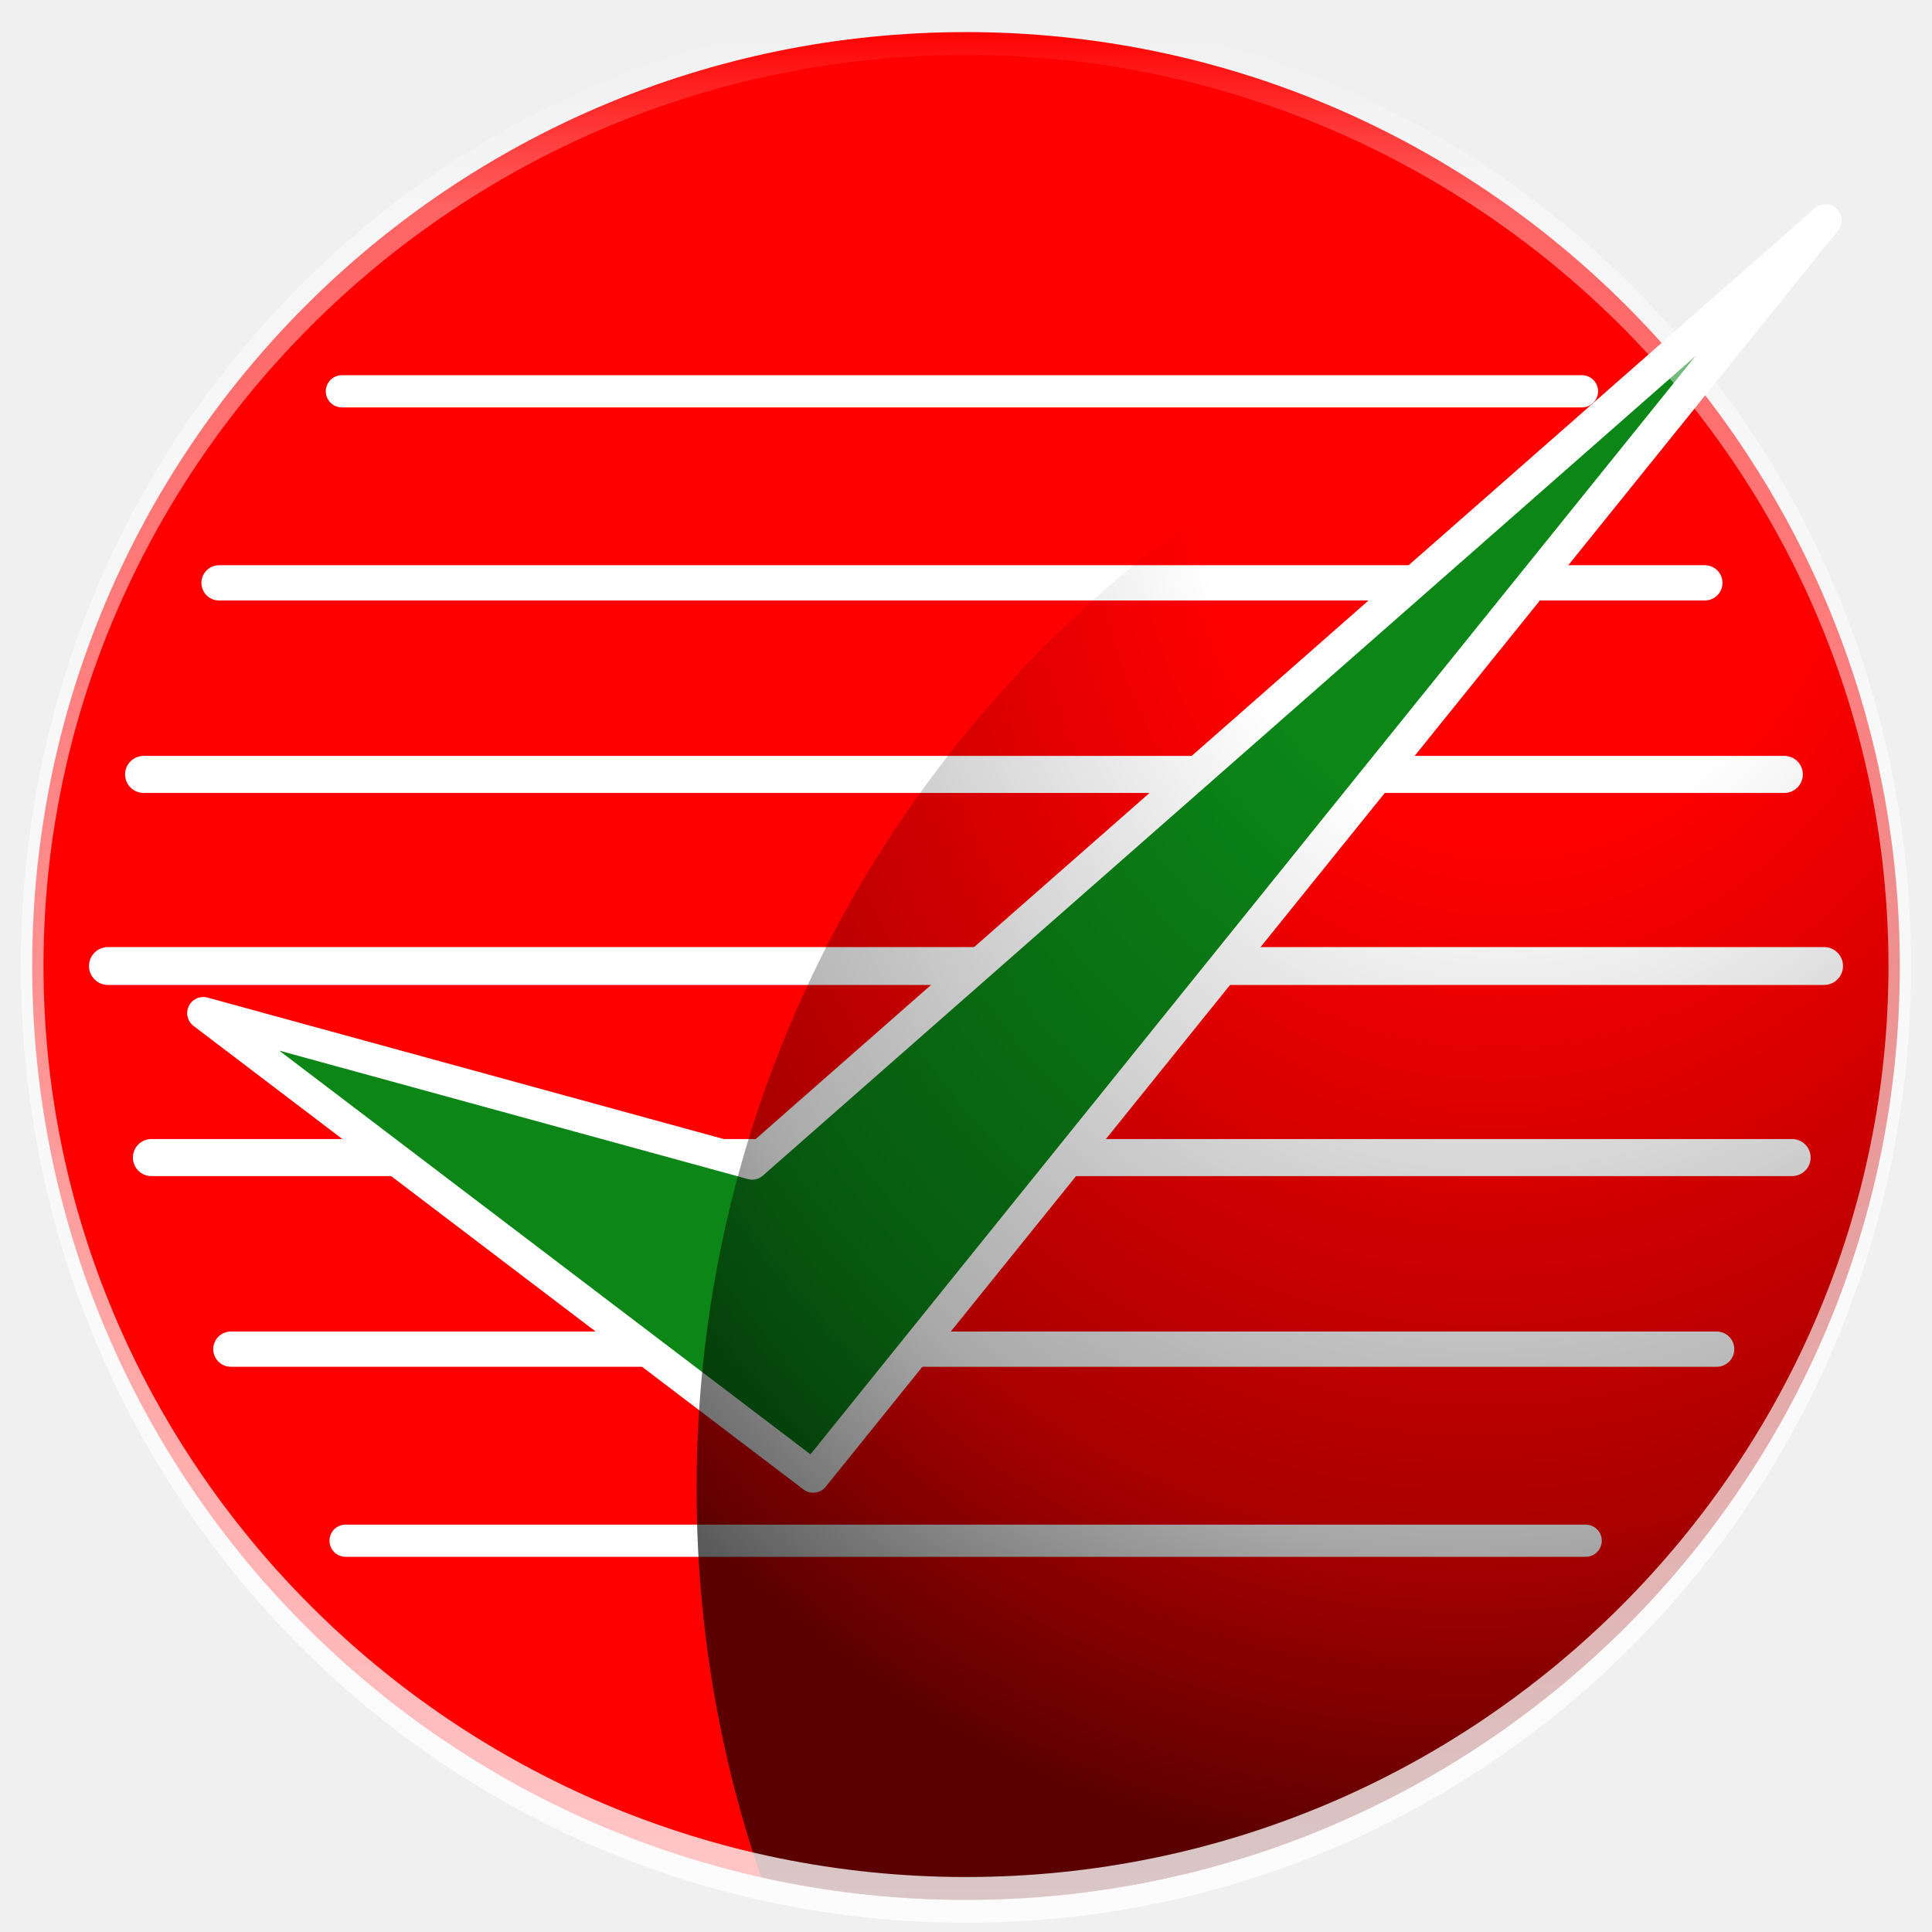
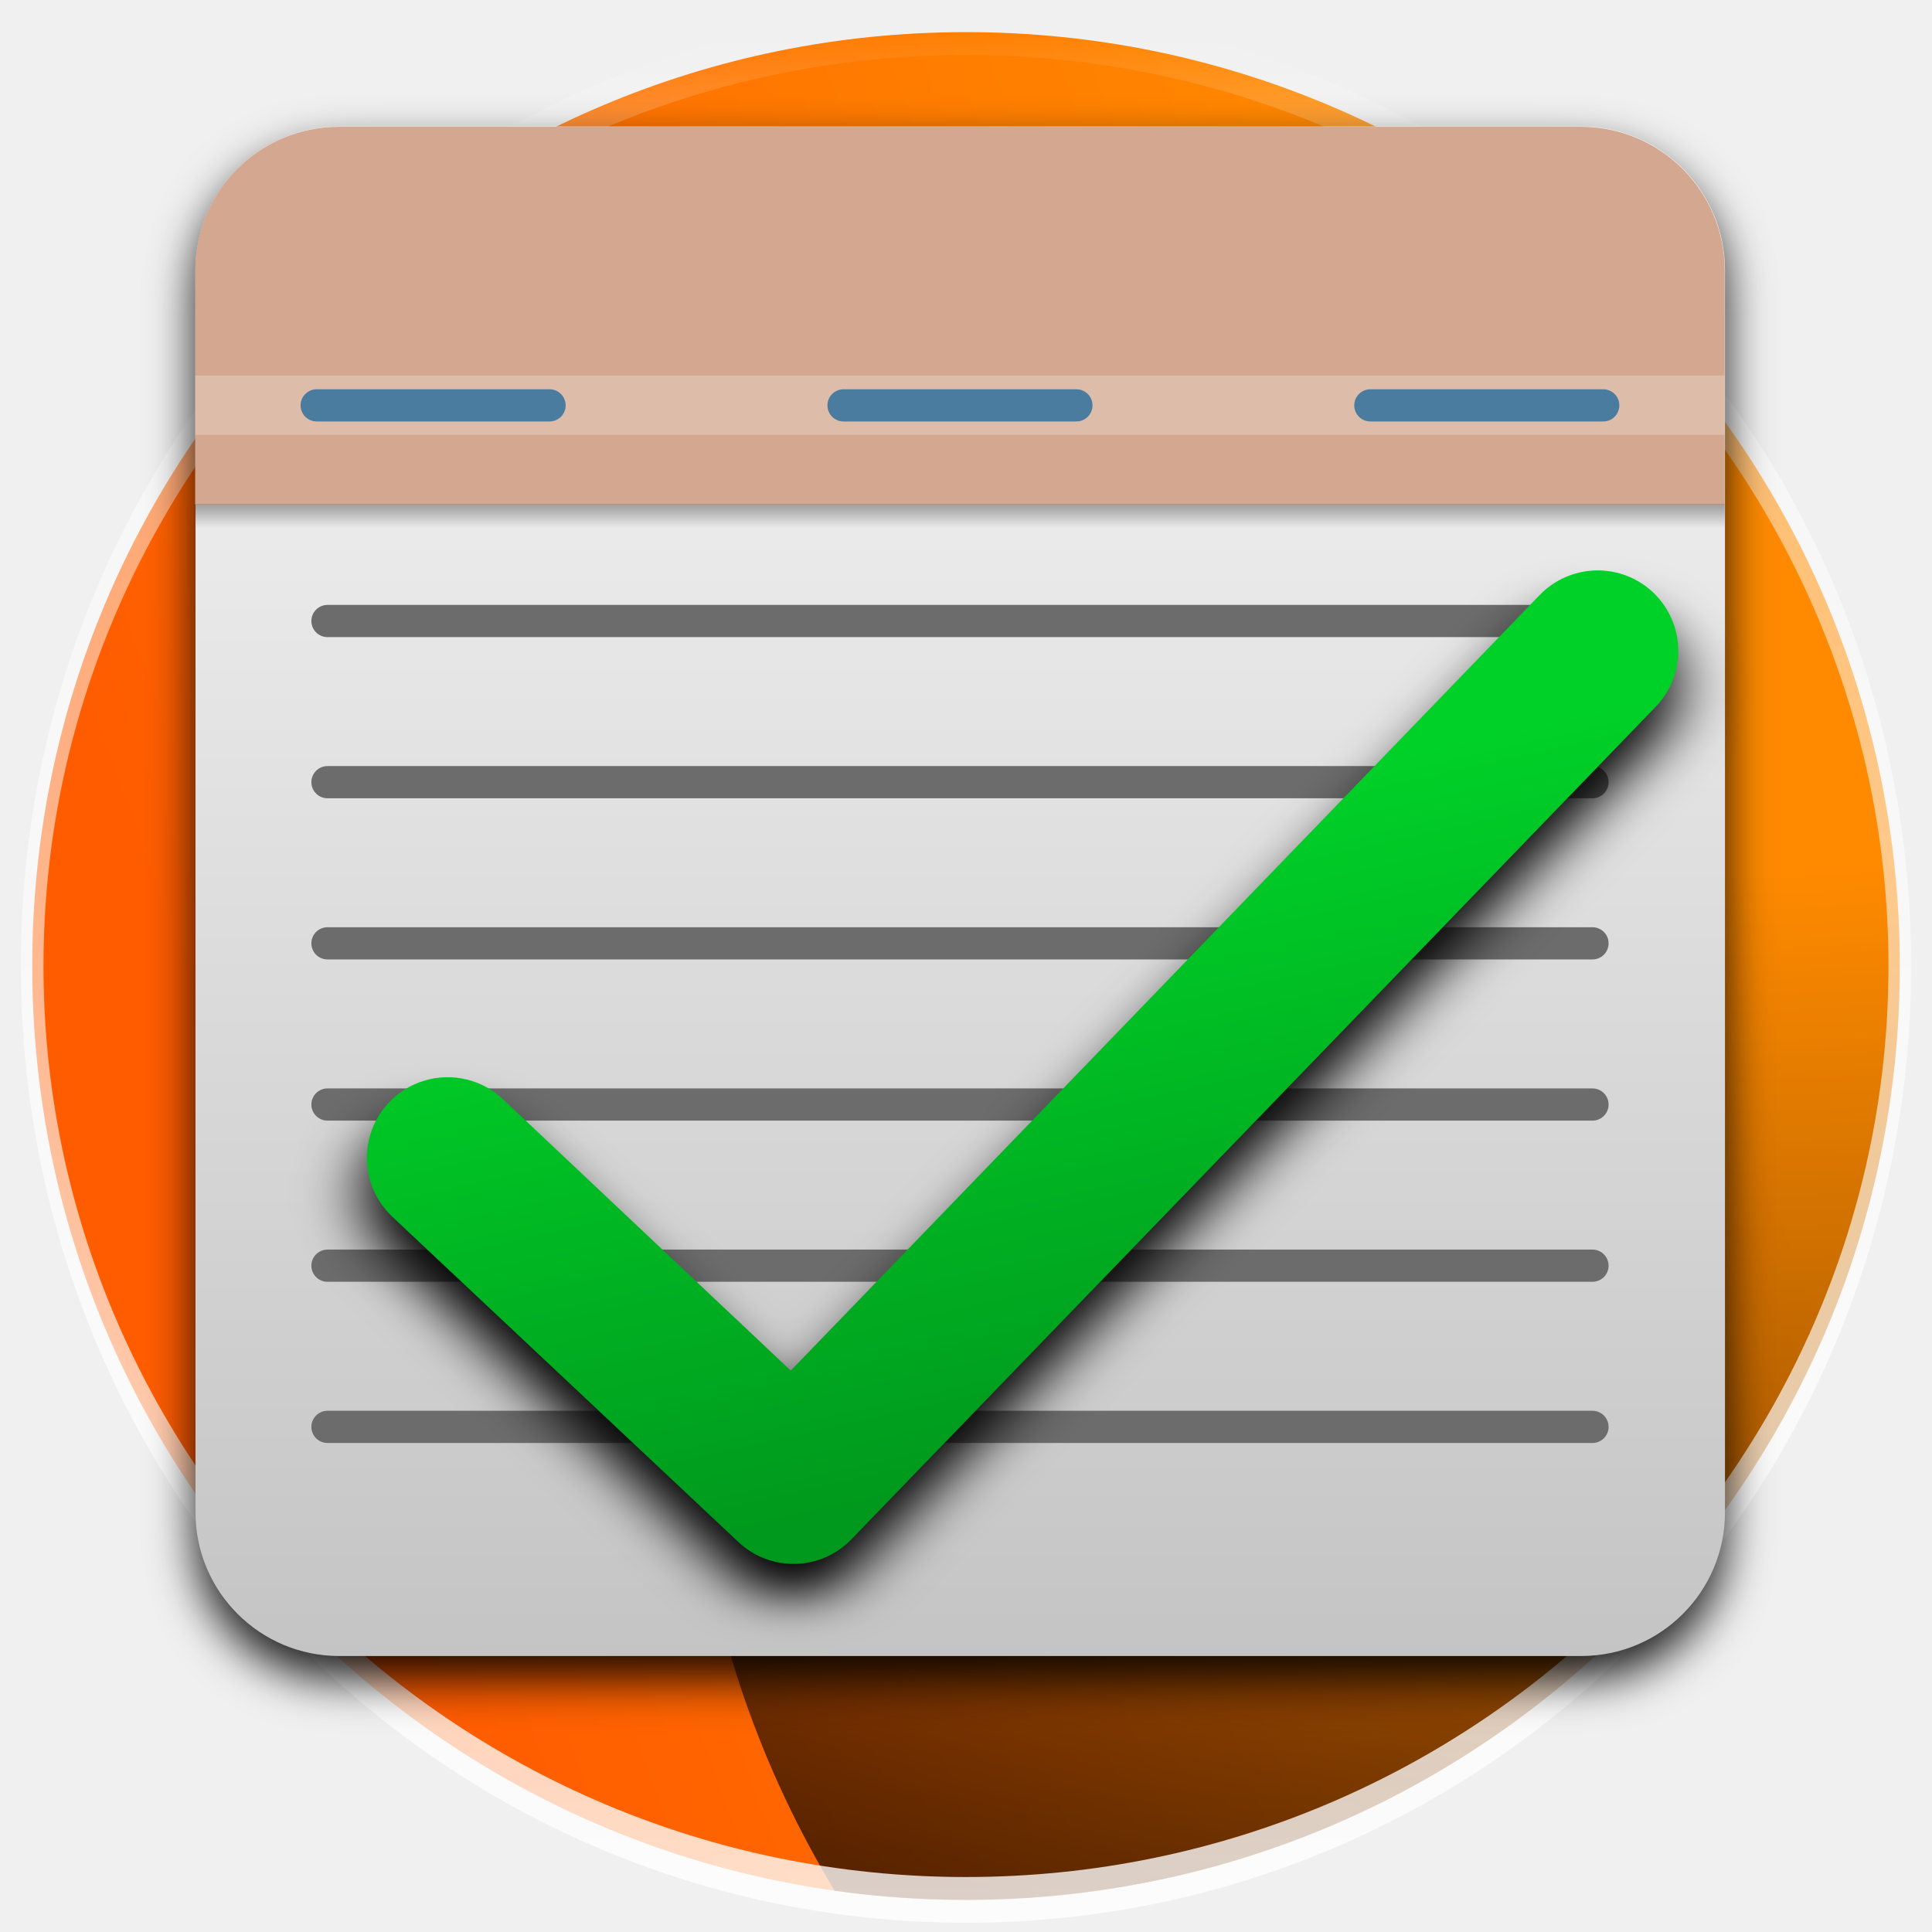
<svg xmlns="http://www.w3.org/2000/svg" xmlns:xlink="http://www.w3.org/1999/xlink" width="60" height="60" id="svg2" version="1.1">
  <defs id="defs4">
+     <linearGradient id="linearGradient4506">
+       <stop style="stop-color:#ff5c00;stop-opacity:1;" offset="0" id="stop4508" />
+       <stop style="stop-color:#ff8a00;stop-opacity:1;" offset="1" id="stop4510" />
+     </linearGradient>
+     <linearGradient id="linearGradient4454">
+       <stop style="stop-color:#00d128;stop-opacity:1;" offset="0" id="stop4456" />
+       <stop style="stop-color:#00991d;stop-opacity:1;" offset="1" id="stop4458" />
+     </linearGradient>
+     <linearGradient id="linearGradient4444">
+       <stop style="stop-color:#009929;stop-opacity:1;" offset="0" id="stop4446" />
+       <stop style="stop-color:#00ee3f;stop-opacity:1;" offset="1" id="stop4448" />
+     </linearGradient>
+     <linearGradient id="linearGradient4236">
+       <stop style="stop-color:#000000;stop-opacity:1;" offset="0" id="stop4238" />
+       <stop style="stop-color:#000000;stop-opacity:0;" offset="1" id="stop4240" />
+     </linearGradient>
+     <linearGradient id="linearGradient4045">
+       <stop style="stop-color:#ffffff;stop-opacity:1;" offset="0" id="stop4047" />
+       <stop style="stop-color:#c4c4c4;stop-opacity:1;" offset="1" id="stop4049" />
+     </linearGradient>
    <linearGradient id="linearGradient3807">
      <stop style="stop-color:#000000;stop-opacity:0;" offset="0" id="stop3809" />
-       <stop id="stop3817" offset="0.273" style="stop-color:#000000;stop-opacity:0;" />
-       <stop style="stop-color:#000000;stop-opacity:0.338;" offset="0.769" id="stop3819" />
+       <stop id="stop3817" offset="0.472" style="stop-color:#000000;stop-opacity:0;" />
+       <stop style="stop-color:#000000;stop-opacity:0.338;" offset="0.783" id="stop3819" />
      <stop style="stop-color:#000000;stop-opacity:0.647;" offset="1" id="stop3811" />
    </linearGradient>
    <linearGradient id="linearGradient3779">
      <stop style="stop-color:#ffffff;stop-opacity:0.784;" offset="0" id="stop3781" />
      <stop id="stop3787" offset="0.903" style="stop-color:#ffffff;stop-opacity:0.392;" />
      <stop style="stop-color:#ffffff;stop-opacity:0;" offset="1" id="stop3783" />
    </linearGradient>
    <linearGradient xlink:href="#linearGradient3779" id="linearGradient3785" x1="19.87" y1="30.804" x2="19.87" y2="17.029" gradientUnits="userSpaceOnUse" />
-     <clipPath clipPathUnits="userSpaceOnUse" id="clipPath3803">
-       <path style="fill:#ff0000;fill-rule:evenodd;stroke:none" id="path3805" d="m 33.84,23.887 a 13.763,6.819 0 1 1 -27.527,0 13.763,6.819 0 1 1 27.527,0 z" transform="matrix(0.782067,0,0,0.782067,-6.282714,2.22016)" />
+     <radialGradient xlink:href="#linearGradient3807" id="radialGradient3815" cx="15.266" cy="19.601" fx="15.266" fy="19.601" r="6.935" gradientTransform="matrix(-4.249225,-0.6547155,1.205401,-1.851635,58.67963,60.53976)" gradientUnits="userSpaceOnUse" />
+     <linearGradient y2="318.687" x2="185.484" y1="318.687" x1="148.703" gradientTransform="matrix(3.31545,-1.44547e-3,-1.44547e-3,3.31545,-165.112,-778.824)" gradientUnits="userSpaceOnUse" id="linearGradient4330" xlink:href="#linearGradient4254" />
+     <linearGradient y2="437.795" x2="365.748" y1="437.795" x1="331.717" gradientTransform="matrix(3.57333,-1.5579e-3,-1.5579e-3,3.57333,-856.982,-1013.79)" gradientUnits="userSpaceOnUse" id="linearGradient4323" xlink:href="#linearGradient3707" />
+     <linearGradient y2="414.359" x2="353.75" y1="414.359" x1="335.719" gradientTransform="matrix(3.57333,-1.5579e-3,-1.5579e-3,3.57333,-856.982,-1013.79)" gradientUnits="userSpaceOnUse" id="linearGradient4314" xlink:href="#linearGradient3706" />
+     <linearGradient y2="414.359" x2="353.75" y1="414.359" x1="335.719" gradientTransform="matrix(3.57333,-1.5579e-3,-1.5579e-3,3.57333,-856.982,-1013.79)" gradientUnits="userSpaceOnUse" id="linearGradient4310" xlink:href="#linearGradient3706" />
+     <linearGradient y2="437.795" x2="365.748" y1="437.795" x1="331.717" gradientTransform="matrix(3.57333,-1.5579e-3,-1.5579e-3,3.57333,-856.982,-1013.79)" gradientUnits="userSpaceOnUse" id="linearGradient4308" xlink:href="#linearGradient3707" />
+     <linearGradient y2="318.687" x2="185.484" y1="318.687" x1="148.703" gradientTransform="matrix(3.31545,-1.44547e-3,-1.44547e-3,3.31545,-165.112,-778.824)" gradientUnits="userSpaceOnUse" id="linearGradient4306" xlink:href="#linearGradient4254" />
+     <linearGradient y2="318.687" x2="185.484" y1="318.687" x1="148.703" gradientTransform="matrix(3.31545,-1.44547e-3,-1.44547e-3,3.31545,-165.112,-778.824)" gradientUnits="userSpaceOnUse" id="linearGradient4286" xlink:href="#linearGradient4254" />
+     <linearGradient y2="437.795" x2="365.748" y1="437.795" x1="331.717" gradientTransform="matrix(3.57333,-1.5579e-3,-1.5579e-3,3.57333,-856.982,-1013.79)" gradientUnits="userSpaceOnUse" id="linearGradient4279" xlink:href="#linearGradient3707" />
+     <linearGradient y2="414.359" x2="353.75" y1="414.359" x1="335.719" gradientTransform="matrix(3.57333,-1.5579e-3,-1.5579e-3,3.57333,-856.982,-1013.79)" gradientUnits="userSpaceOnUse" id="linearGradient4270" xlink:href="#linearGradient3706" />
+     <linearGradient gradientTransform="translate(15.3652,6.29279)" y2="707.902" x2="373.044" y1="707.902" x1="349.152" gradientUnits="userSpaceOnUse" id="linearGradient4267" xlink:href="#linearGradient3316" />
+     <linearGradient y2="707.902" x2="373.044" y1="707.902" x1="349.152" gradientUnits="userSpaceOnUse" id="linearGradient3436" xlink:href="#linearGradient3316" />
+     <linearGradient y2="414.359" x2="353.75" y1="414.359" x1="335.719" gradientTransform="matrix(3.57333,-1.5579e-3,-1.5579e-3,3.57333,-872.347,-1020.08)" gradientUnits="userSpaceOnUse" id="linearGradient3434" xlink:href="#linearGradient3706" />
+     <linearGradient y2="437.795" x2="365.748" y1="437.795" x1="331.717" gradientTransform="matrix(3.57333,-1.5579e-3,-1.5579e-3,3.57333,-872.347,-1020.08)" gradientUnits="userSpaceOnUse" id="linearGradient3432" xlink:href="#linearGradient3707" />
+     <linearGradient y2="318.687" x2="185.484" y1="318.687" x1="148.703" gradientTransform="matrix(3.31545,-1.44547e-3,-1.44547e-3,3.31545,-180.478,-785.117)" gradientUnits="userSpaceOnUse" id="linearGradient3430" xlink:href="#linearGradient4254" />
+     <linearGradient y2="414.359" x2="353.75" y1="414.359" x1="335.719" gradientTransform="matrix(3.57333,-1.5579e-3,-1.5579e-3,3.57333,-872.347,-1100.08)" gradientUnits="userSpaceOnUse" id="linearGradient3393" xlink:href="#linearGradient4254" />
+     <linearGradient y2="414.359" x2="353.75" y1="414.359" x1="335.719" gradientTransform="matrix(3.57333,1.5579e-3,-1.5579e-3,-3.57333,-872.347,2152.45)" gradientUnits="userSpaceOnUse" id="linearGradient3386" xlink:href="#linearGradient3706" />
+     <linearGradient y2="414.359" x2="353.75" y1="414.359" x1="335.719" gradientTransform="matrix(3.57333,-1.5579e-3,-1.5579e-3,3.57333,-872.347,-1100.08)" gradientUnits="userSpaceOnUse" id="linearGradient3326" xlink:href="#linearGradient3706" />
+     <linearGradient gradientUnits="userSpaceOnUse" y2="707.902" x2="373.044" y1="707.902" x1="349.152" id="linearGradient3322" xlink:href="#linearGradient3316" />
+     <linearGradient y2="318.687" x2="185.484" y1="318.687" x1="148.703" gradientTransform="matrix(3.31545,-1.44547e-3,-1.44547e-3,3.31545,-180.478,-785.117)" gradientUnits="userSpaceOnUse" id="linearGradient2339" xlink:href="#linearGradient4254" />
+     <linearGradient gradientTransform="matrix(3.57333,-1.5579e-3,-1.5579e-3,3.57333,-872.347,-1020.08)" y2="437.795" x2="365.748" y1="437.795" x1="331.717" gradientUnits="userSpaceOnUse" id="linearGradient2332" xlink:href="#linearGradient3707" />
+     <linearGradient gradientTransform="matrix(3.57333,-1.5579e-3,-1.5579e-3,3.57333,-872.347,-1020.08)" y2="414.359" x2="353.75" y1="414.359" x1="335.719" gradientUnits="userSpaceOnUse" id="linearGradient2322" xlink:href="#linearGradient3706" />
+     <linearGradient y2="414.394" x2="359.76" y1="414.394" x1="335.917" gradientUnits="userSpaceOnUse" id="linearGradient4594" xlink:href="#linearGradient4497" />
+     <linearGradient y2="425.205" x2="359.77" y1="425.205" x1="335.914" gradientUnits="userSpaceOnUse" id="linearGradient4592" xlink:href="#linearGradient3707" />
+     <linearGradient y2="318.687" x2="185.484" y1="318.687" x1="148.703" gradientTransform="matrix(0.650441,0,0,0.650441,239.123,164.452)" gradientUnits="userSpaceOnUse" id="linearGradient4590" xlink:href="#linearGradient4254" />
+     <linearGradient y2="318.687" x2="185.484" y1="318.687" x1="148.703" gradientTransform="matrix(0.650441,0,0,0.650441,239.123,164.452)" gradientUnits="userSpaceOnUse" id="linearGradient4569" xlink:href="#linearGradient4254" />
+     <linearGradient gradientUnits="userSpaceOnUse" y2="414.394" x2="359.76" y1="414.394" x1="335.917" id="linearGradient4503" xlink:href="#linearGradient4497" />
+     <linearGradient gradientUnits="userSpaceOnUse" y2="425.205" x2="359.77" y1="425.205" x1="335.914" id="linearGradient4495" xlink:href="#linearGradient3707" />
+     <linearGradient gradientTransform="matrix(0.650441,0,0,0.650441,239.123,164.452)" y2="318.687" x2="185.484" y1="318.687" x1="148.703" gradientUnits="userSpaceOnUse" id="linearGradient4481" xlink:href="#linearGradient4254" />
+     <linearGradient y2="318.687" x2="185.484" y1="318.687" x1="148.703" gradientUnits="userSpaceOnUse" id="linearGradient4465" xlink:href="#linearGradient4254" />
+     <linearGradient y2="318.687" x2="185.484" y1="318.687" x1="148.703" gradientTransform="translate(0,-1.73828e-5)" gradientUnits="userSpaceOnUse" id="linearGradient4399" xlink:href="#linearGradient4254" />
+     <linearGradient gradientTransform="matrix(1,0,0,-1,0,1052.36)" y2="318.687" x2="185.484" y1="318.687" x1="148.703" gradientUnits="userSpaceOnUse" id="linearGradient4396" xlink:href="#linearGradient4254" />
+     <linearGradient gradientUnits="userSpaceOnUse" y2="318.687" x2="185.484" y1="318.687" x1="148.703" id="linearGradient4260" xlink:href="#linearGradient4254" />
+     <linearGradient gradientUnits="userSpaceOnUse" y2="311.577" x2="167.156" y1="298.179" x1="167.156" id="linearGradient3806" xlink:href="#linearGradient3800" />
+     <linearGradient id="linearGradient3692">
+       <stop id="stop3694" offset="0" style="stop-color: rgb(255, 158, 0); stop-opacity: 1;" />
+       <stop style="stop-color: rgb(255, 255, 255); stop-opacity: 1;" offset="0.5" id="stop3705" />
+       <stop id="stop3696" offset="1" style="stop-color: rgb(255, 158, 0); stop-opacity: 1;" />
+     </linearGradient>
+     <linearGradient id="linearGradient3707">
+       <stop id="stop3687" offset="0" style="stop-color: rgb(255, 255, 255); stop-opacity: 1;" />
+       <stop id="stop3711" offset="1" style="stop-color: rgb(255, 221, 124); stop-opacity: 1;" />
+     </linearGradient>
+     <linearGradient id="linearGradient3800">
+       <stop id="stop3802" offset="0" style="stop-color: rgb(255, 255, 255); stop-opacity: 1;" />
+       <stop id="stop3804" offset="1" style="stop-color: rgb(255, 255, 255); stop-opacity: 0;" />
+     </linearGradient>
+     <linearGradient id="linearGradient4254">
+       <stop id="stop4256" offset="0" style="stop-color: rgb(255, 145, 145); stop-opacity: 1;" />
+       <stop id="stop4258" offset="1" style="stop-color: rgb(181, 88, 88); stop-opacity: 1;" />
+     </linearGradient>
+     <linearGradient id="linearGradient4497">
+       <stop id="stop4499" offset="0" style="stop-color: rgb(255, 174, 44); stop-opacity: 1;" />
+       <stop id="stop4501" offset="1" style="stop-color: rgb(255, 158, 0); stop-opacity: 1;" />
+     </linearGradient>
+     <linearGradient id="linearGradient3706">
+       <stop id="stop3708" offset="0" style="stop-color: rgb(255, 255, 255); stop-opacity: 0.827;" />
+       <stop id="stop3710" offset="1" style="stop-color: rgb(255, 255, 255); stop-opacity: 0;" />
+     </linearGradient>
+     <linearGradient id="linearGradient3316">
+       <stop id="stop3318" offset="0" style="stop-color: rgb(255, 255, 255); stop-opacity: 1;" />
+       <stop id="stop3320" offset="1" style="stop-color: rgb(255, 255, 255); stop-opacity: 0;" />
+     </linearGradient>
+     <linearGradient id="linearGradient3401">
+       <stop style="stop-color: rgb(255, 145, 145); stop-opacity: 1;" offset="0" id="stop3403" />
+       <stop style="stop-color: rgb(255, 145, 145); stop-opacity: 1;" offset="1" id="stop3405" />
+     </linearGradient>
+     <linearGradient id="linearGradient3259">
+       <stop id="stop3261" offset="0" style="stop-color: rgb(254, 253, 183); stop-opacity: 1;" />
+       <stop style="stop-color: rgb(245, 240, 108); stop-opacity: 1;" offset="1" id="stop3267" />
+     </linearGradient>
+     <linearGradient id="linearGradient1501">
+       <stop id="stop1502" offset="0" style="stop-color: rgb(255, 255, 255); stop-opacity: 1;" />
+       <stop id="stop1504" offset="1" style="stop-color: rgb(255, 255, 255); stop-opacity: 0;" />
+     </linearGradient>
+     <linearGradient id="linearGradient4153">
+       <stop style="stop-color: rgb(253, 251, 99); stop-opacity: 1;" offset="0" id="stop4155" />
+       <stop id="stop4157" offset="1" style="stop-color: rgb(226, 217, 74); stop-opacity: 1;" />
+     </linearGradient>
+     <clipPath clipPathUnits="userSpaceOnUse" id="clipPath3227">
+       <path transform="matrix(0.782067,0,0,0.8700551,-6.216434,0.4765542)" d="m 33.84,23.887 a 13.763,6.819 0 1 1 -27.527,0 13.763,6.819 0 1 1 27.527,0 z" id="path3229" style="fill:#ff0000;fill-rule:evenodd;stroke:none" />
    </clipPath>
-     <radialGradient xlink:href="#linearGradient3807" id="radialGradient3815" cx="16.34" cy="16.56" fx="16.34" fy="16.56" r="6.935" gradientTransform="matrix(-1.956975,-0.1831712,0.441587,-1.15792,40.57661,40.11978)" gradientUnits="userSpaceOnUse" />
+     <linearGradient xlink:href="#linearGradient4045-9" id="linearGradient4051-7" x1="31.429" y1="6.108" x2="31.429" y2="57.589" gradientUnits="userSpaceOnUse" gradientTransform="matrix(1.051383,0,0,1.051383,-7.070863,-9.025974)" />
+     <linearGradient id="linearGradient4045-9">
+       <stop style="stop-color:#ffffff;stop-opacity:1;" offset="0" id="stop4047-8" />
+       <stop style="stop-color:#c4c4c4;stop-opacity:1;" offset="1" id="stop4049-9" />
+     </linearGradient>
+     <linearGradient y2="57.589" x2="31.429" y1="6.108" x1="31.429" gradientTransform="matrix(1.051383,0,0,1.051383,-7.070863,-9.025973)" gradientUnits="userSpaceOnUse" id="linearGradient4068" xlink:href="#linearGradient4045-9" />
+     <linearGradient xlink:href="#linearGradient4045-0" id="linearGradient4051-6" x1="31.429" y1="6.108" x2="31.429" y2="57.589" gradientUnits="userSpaceOnUse" gradientTransform="matrix(1.051383,0,0,1.051383,-7.070863,-9.025974)" />
+     <linearGradient id="linearGradient4045-0">
+       <stop style="stop-color:#ffffff;stop-opacity:1;" offset="0" id="stop4047-7" />
+       <stop style="stop-color:#c4c4c4;stop-opacity:1;" offset="1" id="stop4049-98" />
+     </linearGradient>
+     <filter id="filter4113">
+       <feGaussianBlur stdDeviation="0.712" id="feGaussianBlur4115" />
+     </filter>
+     <linearGradient id="linearGradient4045-6">
+       <stop style="stop-color:#ffffff;stop-opacity:1;" offset="0" id="stop4047-9" />
+       <stop style="stop-color:#c4c4c4;stop-opacity:1;" offset="1" id="stop4049-92" />
+     </linearGradient>
+     <linearGradient y2="57.589" x2="31.429" y1="6.108" x1="31.429" gradientTransform="matrix(1.051383,0,0,1.051383,-13.14229,-12.95454)" gradientUnits="userSpaceOnUse" id="linearGradient4157" xlink:href="#linearGradient4045-6" />
+     <linearGradient xlink:href="#linearGradient4236" id="linearGradient4242" x1="30.527" y1="15.734" x2="30.527" y2="16.4" gradientUnits="userSpaceOnUse" />
+     <linearGradient xlink:href="#linearGradient4236-3" id="linearGradient4242-5" x1="30.527" y1="15.734" x2="30.527" y2="16.4" gradientUnits="userSpaceOnUse" />
+     <linearGradient id="linearGradient4236-3">
+       <stop style="stop-color:#000000;stop-opacity:1;" offset="0" id="stop4238-2" />
+       <stop style="stop-color:#000000;stop-opacity:0;" offset="1" id="stop4240-3" />
+     </linearGradient>
+     <linearGradient xlink:href="#linearGradient4444" id="linearGradient4450" x1="24.244" y1="24.013" x2="32.072" y2="46.363" gradientUnits="userSpaceOnUse" />
+     <linearGradient xlink:href="#linearGradient4454" id="linearGradient4460" x1="25.804" y1="27.589" x2="26.339" y2="46.607" gradientUnits="userSpaceOnUse" />
+     <linearGradient xlink:href="#linearGradient4454" id="linearGradient4466" gradientUnits="userSpaceOnUse" x1="25.804" y1="27.589" x2="26.339" y2="46.607" />
+     <linearGradient xlink:href="#linearGradient4454-2" id="linearGradient4466-1" gradientUnits="userSpaceOnUse" x1="25.804" y1="27.589" x2="26.339" y2="46.607" />
+     <linearGradient id="linearGradient4454-2">
+       <stop style="stop-color:#00d128;stop-opacity:1;" offset="0" id="stop4456-7" />
+       <stop style="stop-color:#00991d;stop-opacity:1;" offset="1" id="stop4458-8" />
+     </linearGradient>
+     <filter id="filter4502">
+       <feGaussianBlur stdDeviation="0.858" id="feGaussianBlur4504" />
+     </filter>
+     <linearGradient xlink:href="#linearGradient4506" id="linearGradient4512" x1="12.161" y1="29.051" x2="26.806" y2="18.261" gradientUnits="userSpaceOnUse" />
+     <linearGradient xlink:href="#linearGradient4454" id="linearGradient3137" gradientUnits="userSpaceOnUse" x1="25.804" y1="27.589" x2="26.339" y2="46.607" />
  </defs>
  <g id="layer1" transform="translate(0,-992.3622)" style="display:inline">
-     <path style="fill:#ff0000;fill-rule:evenodd;stroke:none" id="path2985" d="m 33.84,23.887 a 13.763,6.819 0 1 1 -27.527,0 13.763,6.819 0 1 1 27.527,0 z" transform="matrix(2.107048,0,0,4.253116,-12.30275,920.7678)" />
-     <g id="g3834" transform="translate(-0.1262692,-0.11857)">
-       <path id="path3755" d="m 10.744,1004.633 38.512,0" style="fill:none;stroke:#ffffff;stroke-width:1px;stroke-linecap:round;stroke-linejoin:round;stroke-opacity:1" />
-       <path id="path3755-7" d="m 6.929,1010.582 46.143,0" style="fill:none;stroke:#ffffff;stroke-width:1.095px;stroke-linecap:round;stroke-linejoin:round;stroke-opacity:1" />
-       <path id="path3755-0" d="m 4.586,1016.531 50.954,0" style="fill:none;stroke:#ffffff;stroke-width:1.15px;stroke-linecap:round;stroke-linejoin:round;stroke-opacity:1" />
-       <path id="path3755-2" d="m 3.478,1022.481 53.297,0" style="fill:none;stroke:#ffffff;stroke-width:1.176px;stroke-linecap:round;stroke-linejoin:round;stroke-opacity:1" />
-       <path id="path3755-8" d="m 10.859,1040.329 38.512,0" style="fill:none;stroke:#ffffff;stroke-width:1px;stroke-linecap:round;stroke-linejoin:round;stroke-opacity:1" />
-       <path id="path3755-7-1" d="m 7.296,1034.38 46.143,0" style="fill:none;stroke:#ffffff;stroke-width:1.095px;stroke-linecap:round;stroke-linejoin:round;stroke-opacity:1" />
-       <path id="path3755-0-0" d="m 4.828,1028.43 50.954,0" style="fill:none;stroke:#ffffff;stroke-width:1.15px;stroke-linecap:round;stroke-linejoin:round;stroke-opacity:1" />
+     <path style="fill:url(#linearGradient4512);fill-opacity:1;fill-rule:evenodd;stroke:none" id="path2985" d="m 33.84,23.887 c 0,3.766 -6.162,6.819 -13.763,6.819 -7.601,0 -13.763,-3.053 -13.763,-6.819 0,-3.766 6.162,-6.819 13.763,-6.819 7.601,0 13.763,3.053 13.763,6.819 z" transform="matrix(2.107048,0,0,4.253116,-12.30275,920.7678)" />
+   </g>
+   <g id="layer2" style="display:inline">
+     <path style="fill:url(#radialGradient3815);fill-opacity:1;fill-rule:evenodd;stroke:none" id="path2985-7" d="m 33.84,23.887 a 13.763,6.819 0 1 1 -27.527,0 13.763,6.819 0 1 1 27.527,0 z" transform="matrix(2.694204,0,0,4.88833,4.445591,-73.92394)" clip-path="url(#clipPath3227)" />
+     <path style="fill:none;stroke:url(#linearGradient3785);stroke-width:0.334;stroke-miterlimit:4;stroke-opacity:1;stroke-dasharray:none" id="path2985-5" d="m 33.84,23.887 a 13.763,6.819 0 1 1 -27.527,0 13.763,6.819 0 1 1 27.527,0 z" transform="matrix(2.107048,0,0,4.253116,-12.30275,-71.59439)" />
+     <g id="layer1-2" style="display:inline" transform="matrix(0.2271322,0,0,0.2271322,-36.48486,-50.34487)" />
+   </g>
+   <g id="layer4" style="display:inline">
+     <rect style="opacity:0.89;fill:#000000;fill-opacity:1;stroke:none;filter:url(#filter4113)" id="rect3275-3" width="47.5" height="47.5" x="6.071" y="4.643" ry="4.463" />
+   </g>
+   <g id="layer3" style="display:inline">
+     <rect style="fill:url(#linearGradient4068);fill-opacity:1;stroke:none" id="rect3275-2" width="47.5" height="47.5" x="6.071" y="3.929" ry="4.463" />
+     <path style="color:#000000;fill:#d3a790;fill-opacity:1;fill-rule:nonzero;stroke:none;marker:none;visibility:visible;display:inline;overflow:visible;enable-background:accumulate" d="m 10.531,3.938 c -2.472,0 -4.469,1.996 -4.469,4.469 l 0,7.268 47.5,0 0,-7.268 c 0,-2.472 -1.996,-4.469 -4.469,-4.469 z" id="rect3275" />
+     <path style="opacity:0.3;color:#000000;fill:url(#linearGradient4242);fill-opacity:1;fill-rule:nonzero;stroke:none;marker:none;visibility:visible;display:inline;overflow:visible;enable-background:accumulate" d="m 6.062,15.662 0,0.77 47.5,0 0,-0.77 c -9.349,0 -42.859,0 -47.5,0 z" id="rect3275-8" />
+     <g id="g4271" transform="translate(0.7276784,0)">
+       <path id="path4244" d="m 9.107,12.589 7.232,0" style="fill:none;stroke:#004c80;stroke-width:1px;stroke-linecap:round;stroke-linejoin:round;stroke-opacity:1" />
+       <path id="path4244-6" d="m 25.469,12.589 7.232,0" style="fill:none;stroke:#004c80;stroke-width:1px;stroke-linecap:round;stroke-linejoin:round;stroke-opacity:1;display:inline" />
+       <path id="path4244-8" d="m 41.83,12.589 7.232,0" style="fill:none;stroke:#004c80;stroke-width:1px;stroke-linecap:round;stroke-linejoin:round;stroke-opacity:1;display:inline" />
    </g>
-     <path style="fill:#0b8617;fill-opacity:1;stroke:#ffffff;stroke-width:1;stroke-linecap:round;stroke-linejoin:round;stroke-miterlimit:4;stroke-opacity:1;stroke-dasharray:none" d="M 6.313,31.463 25.254,45.858 56.695,6.841 23.36,36.135 z" id="path3843" transform="translate(0,992.3622)" />
+     <path style="opacity:0.3;color:#000000;fill:#f6ede7;fill-opacity:1;fill-rule:nonzero;stroke:none;marker:none;visibility:visible;display:inline;overflow:visible;enable-background:accumulate" d="m 6.062,11.662 0,1.841 47.5,0 0,-1.841 c -9.349,0 -42.859,0 -47.5,0 z" id="rect3275-8-4" />
+     <path style="fill:none;stroke:#6c6c6c;stroke-width:1px;stroke-linecap:round;stroke-linejoin:round;stroke-opacity:1" d="m 10.17,19.286 39.286,0" id="path4329" />
+     <path style="fill:none;stroke:#6c6c6c;stroke-width:1px;stroke-linecap:round;stroke-linejoin:round;stroke-opacity:1;display:inline" d="m 10.17,24.291 39.286,0" id="path4329-4" />
+     <path style="fill:none;stroke:#6c6c6c;stroke-width:1px;stroke-linecap:round;stroke-linejoin:round;stroke-opacity:1;display:inline" d="m 10.17,29.296 39.286,0" id="path4329-1" />
+     <path style="fill:none;stroke:#6c6c6c;stroke-width:1px;stroke-linecap:round;stroke-linejoin:round;stroke-opacity:1;display:inline" d="m 10.17,34.302 39.286,0" id="path4329-6" />
+     <path style="fill:none;stroke:#6c6c6c;stroke-width:1px;stroke-linecap:round;stroke-linejoin:round;stroke-opacity:1;display:inline" d="m 10.17,39.307 39.286,0" id="path4329-3" />
+     <path style="fill:none;stroke:#6c6c6c;stroke-width:1px;stroke-linecap:round;stroke-linejoin:round;stroke-opacity:1;display:inline" d="m 10.17,44.313 39.286,0" id="path4329-0" />
  </g>
-   <g id="layer2">
-     <path style="fill:url(#radialGradient3815);fill-opacity:1;fill-rule:evenodd;stroke:none" id="path2985-7" d="m 33.84,23.887 a 13.763,6.819 0 1 1 -27.527,0 13.763,6.819 0 1 1 27.527,0 z" transform="matrix(2.694204,0,0,5.438302,4.624163,-83.66829)" clip-path="url(#clipPath3803)" />
-     <path style="fill:none;fill-rule:evenodd;stroke:url(#linearGradient3785);stroke-opacity:1;stroke-width:0.334;stroke-miterlimit:4;stroke-dasharray:none" id="path2985-5" d="m 33.84,23.887 a 13.763,6.819 0 1 1 -27.527,0 13.763,6.819 0 1 1 27.527,0 z" transform="matrix(2.107048,0,0,4.253116,-12.30275,-71.59439)" />
+   <g id="layer5" style="display:inline">
+     <g id="g3133" transform="matrix(0.9812121,-0.1929322,0.1929322,0.9812121,-3.095227,4.944304)">
+       <path id="path4452-7" d="m 48.389,23.728 a 2.5,2.5 0 0 0 -1.344,0.469 l -27.438,19.125 -7.125,-9.969 a 2.507,2.507 0 1 0 -4.062,2.937 l 8.562,11.938 a 2.5,2.5 0 0 0 3.469,0.594 l 29.469,-20.531 a 2.5,2.5 0 0 0 -1.531,-4.563 z" style="font-size:medium;font-style:normal;font-variant:normal;font-weight:normal;font-stretch:normal;text-indent:0;text-align:start;text-decoration:none;line-height:normal;letter-spacing:normal;word-spacing:normal;text-transform:none;direction:ltr;block-progression:tb;writing-mode:lr-tb;text-anchor:start;baseline-shift:baseline;color:#000000;fill:#000000;fill-opacity:1;stroke:none;stroke-width:5;marker:none;visibility:visible;display:inline;overflow:visible;filter:url(#filter4502);enable-background:accumulate;font-family:Sans;-inkscape-font-specification:Sans" />
+       <path id="path4452" d="M 48.656,22.656 A 2.5,2.5 0 0 0 47.312,23.125 L 19.875,42.25 12.75,32.281 a 2.507,2.507 0 1 0 -4.062,2.938 L 17.25,47.156 A 2.5,2.5 0 0 0 20.719,47.75 L 50.188,27.219 a 2.5,2.5 0 0 0 -1.531,-4.562 z" style="font-size:medium;font-style:normal;font-variant:normal;font-weight:normal;font-stretch:normal;text-indent:0;text-align:start;text-decoration:none;line-height:normal;letter-spacing:normal;word-spacing:normal;text-transform:none;direction:ltr;block-progression:tb;writing-mode:lr-tb;text-anchor:start;baseline-shift:baseline;color:#000000;fill:url(#linearGradient3137);fill-opacity:1;stroke:none;stroke-width:5;marker:none;visibility:visible;display:inline;overflow:visible;enable-background:accumulate;font-family:Sans;-inkscape-font-specification:Sans" />
+     </g>
  </g>
</svg>
